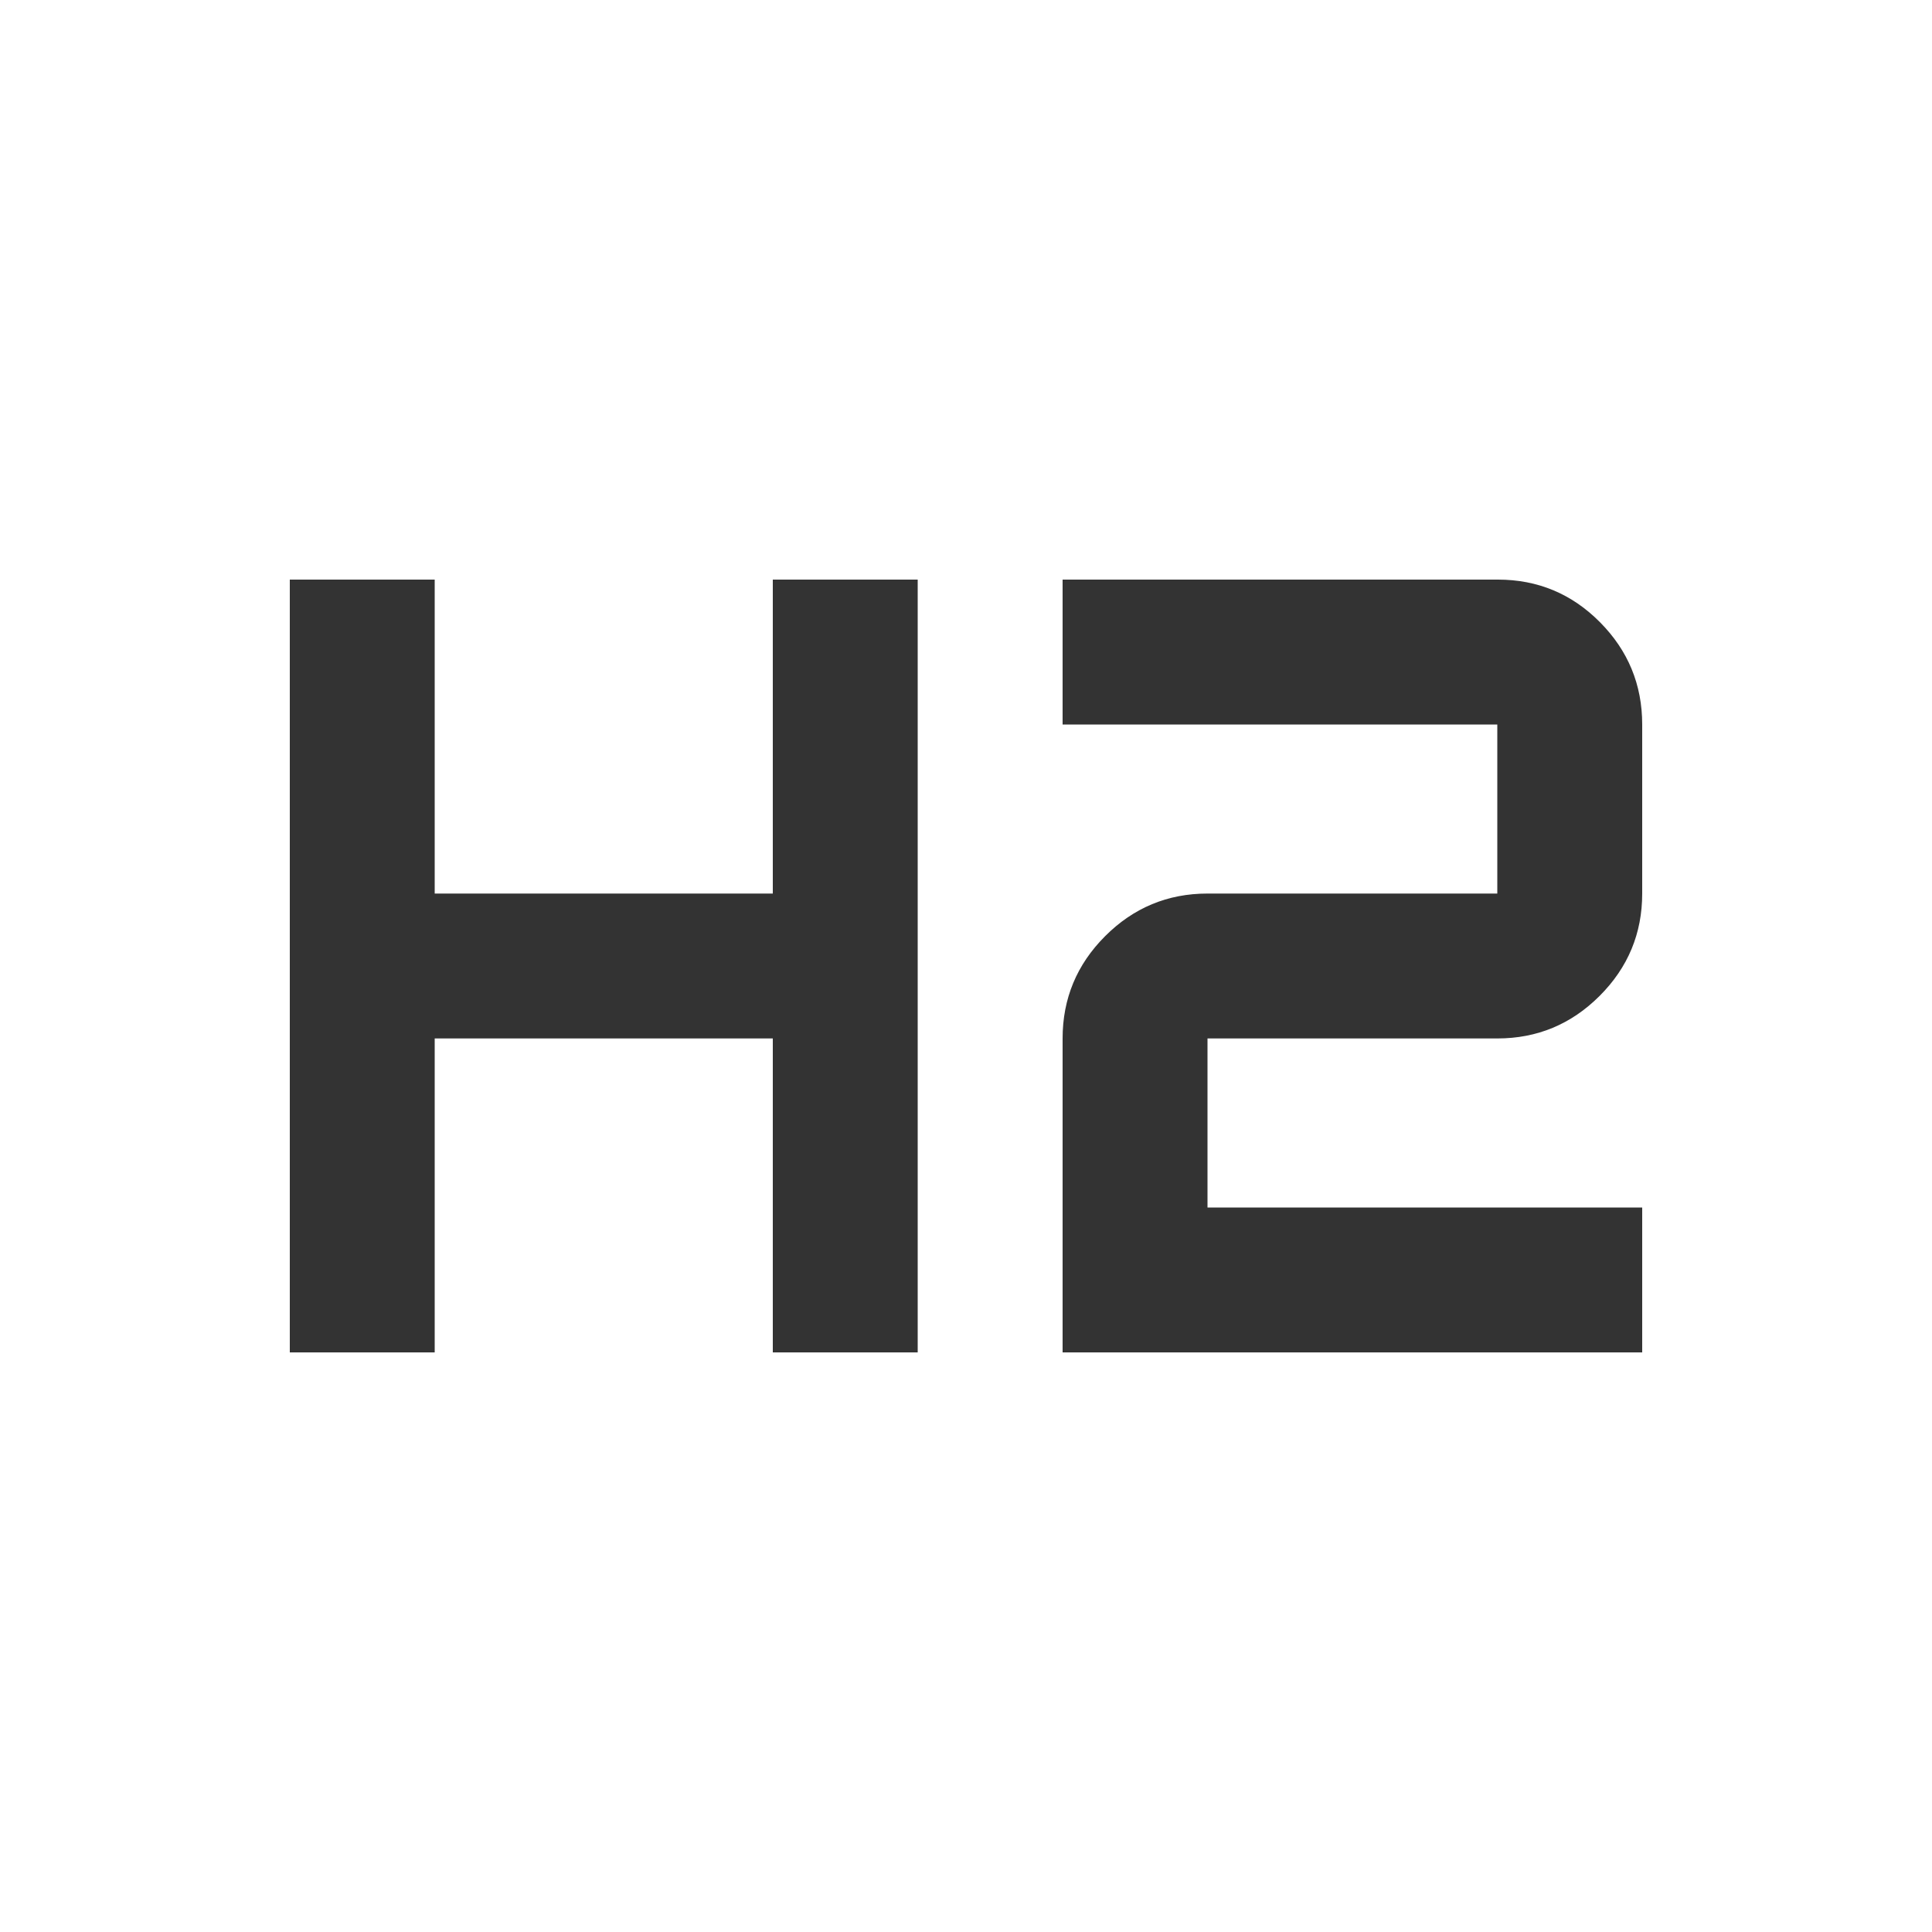
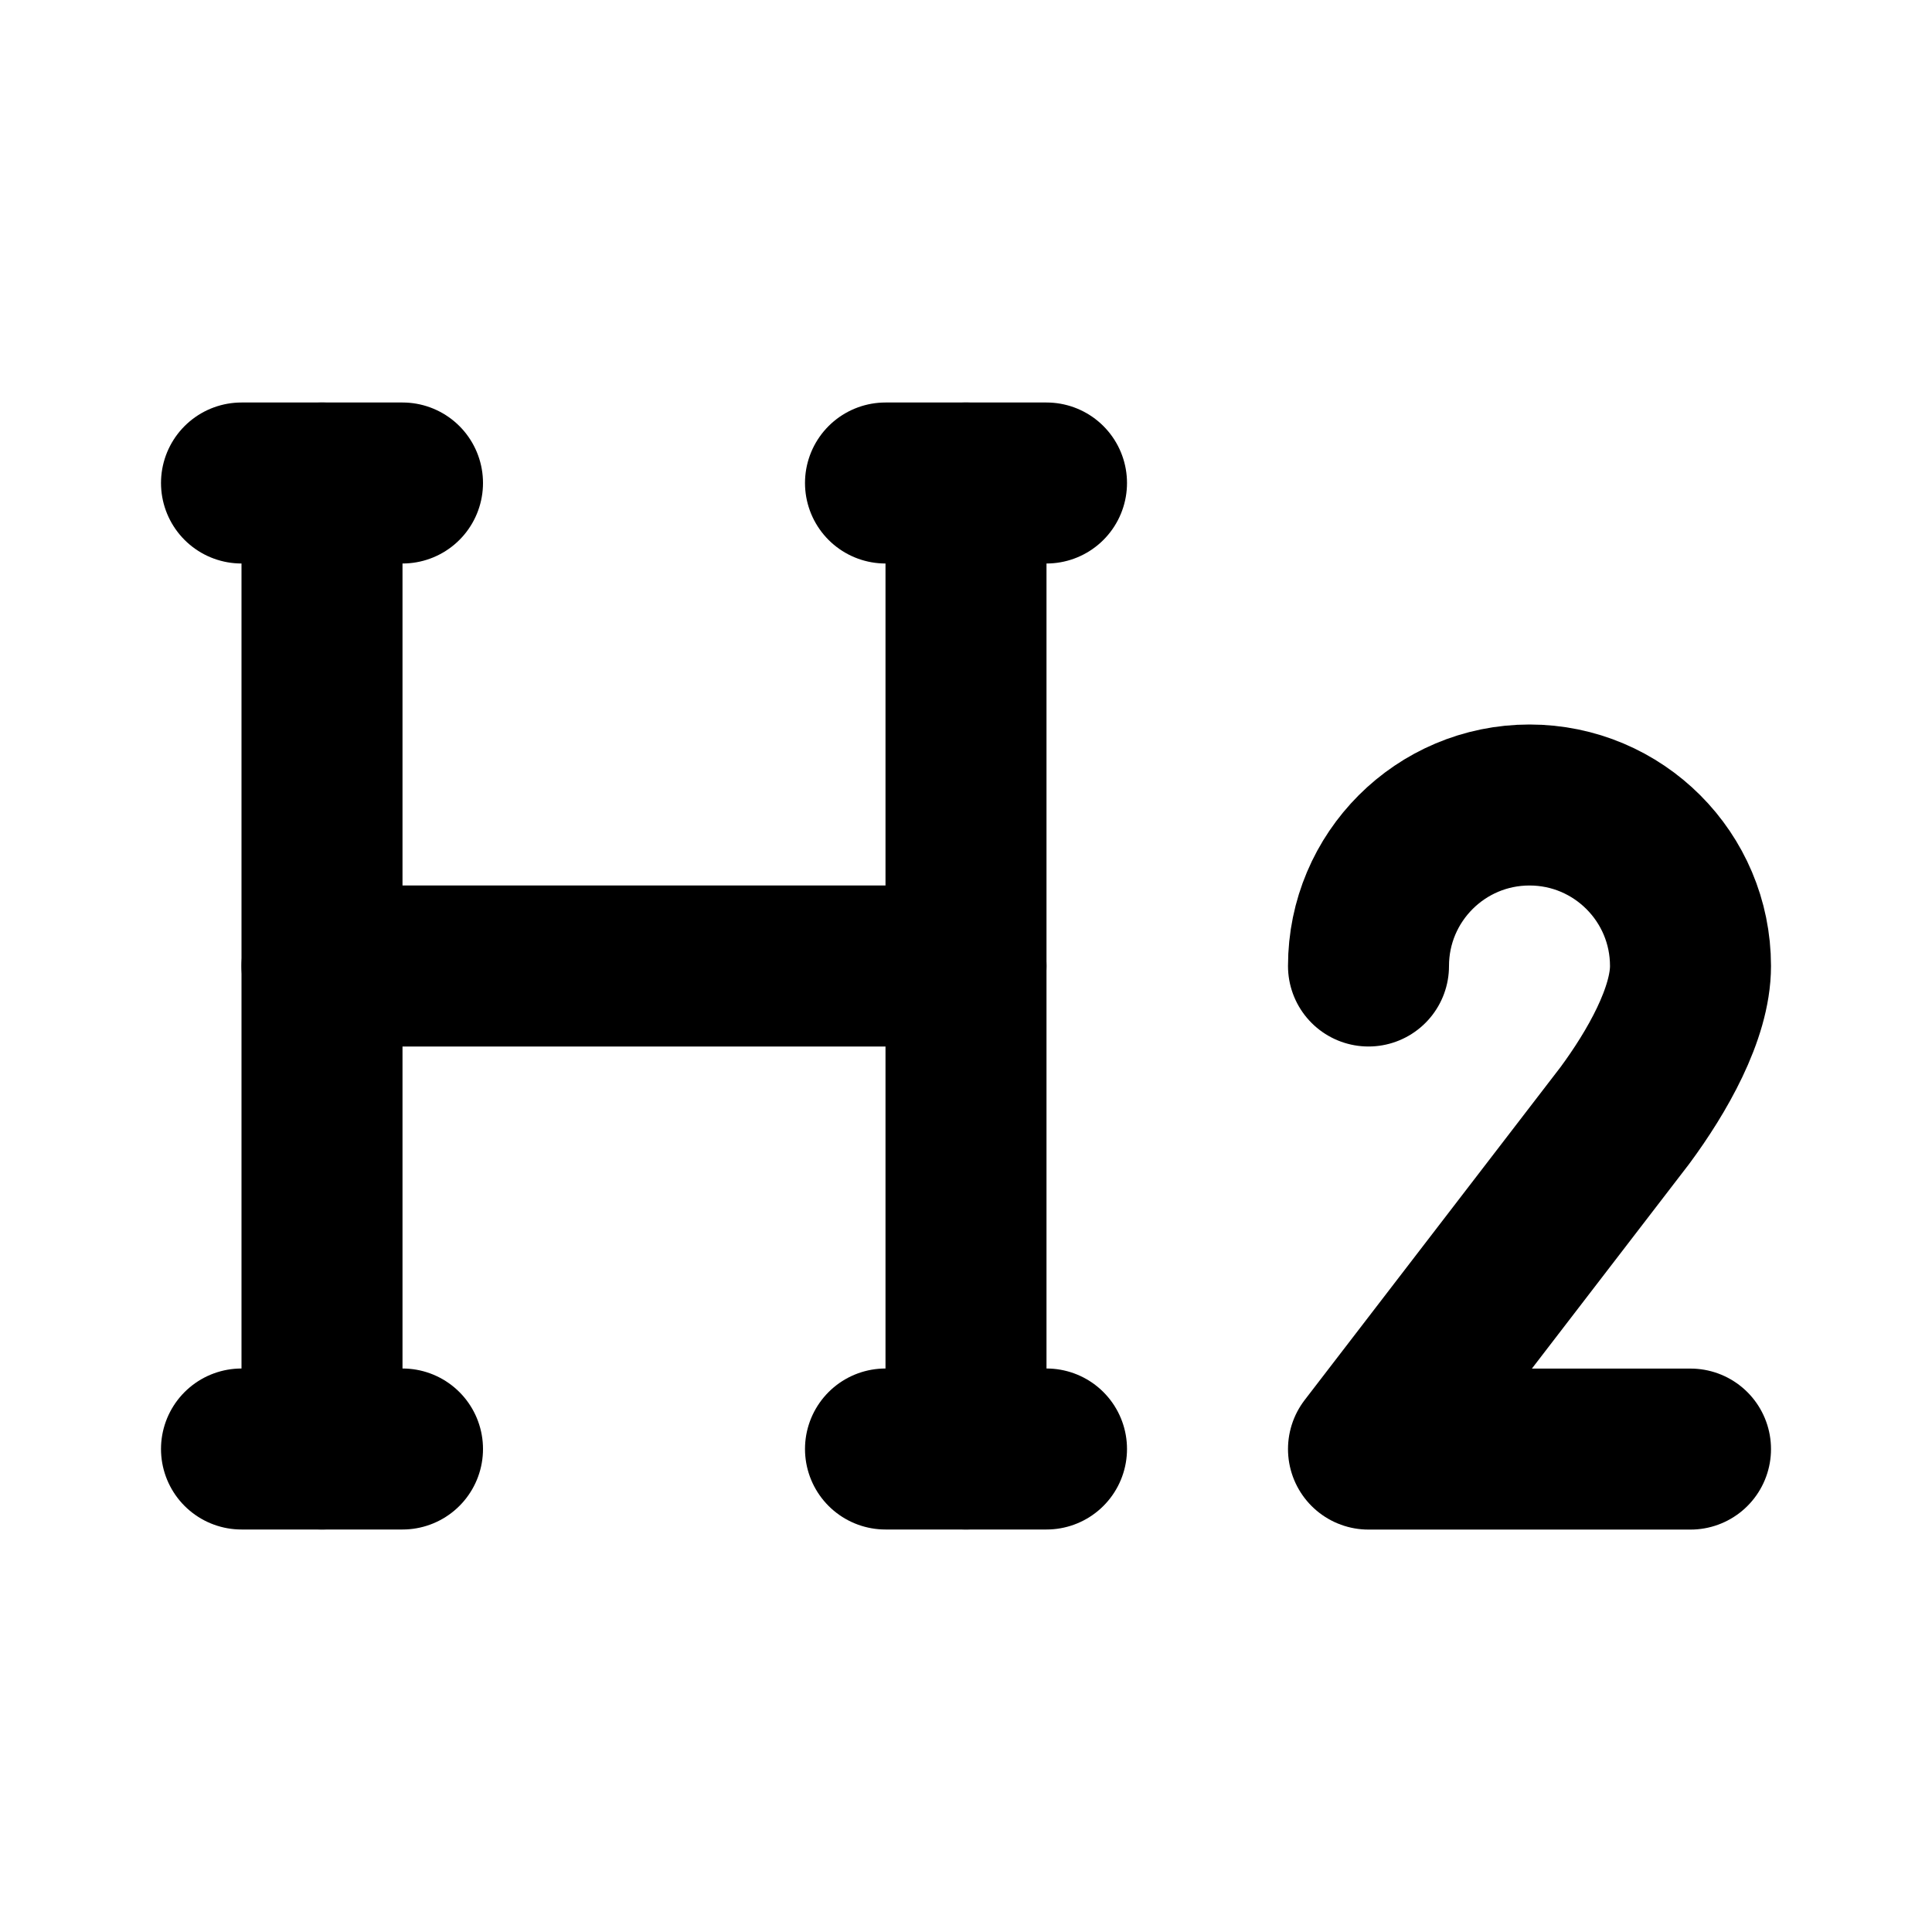
- <svg xmlns="http://www.w3.org/2000/svg" height="20px" viewBox="0 -960 960 960" width="20px" fill="#333">
-   <path d="M144-288v-384h72v156h168v-156h72v384h-72v-156H216v156h-72Zm384 0v-156q0-29.7 21.15-50.85Q570.3-516 600-516h144v-84H528v-72h216.26Q774-672 795-650.85q21 21.15 21 50.85v84q0 29.7-21.15 50.85Q773.7-444 744-444H600v84h216v72H528Z" />
+ <svg xmlns="http://www.w3.org/2000/svg" width="16" height="16" viewBox="0 0 24 24" fill="none" stroke="currentColor" stroke-width="2" stroke-linecap="round" stroke-linejoin="round" class="icon icon-tabler icons-tabler-outline icon-tabler-h-2">
+   <path stroke="none" d="M0 0h24v24H0z" fill="none" />
+   <path d="M17 12a2 2 0 1 1 4 0c0 .591 -.417 1.318 -.816 1.858l-3.184 4.143l4 0" />
+   <path d="M4 6v12" />
+   <path d="M12 6v12" />
+   <path d="M11 18h2" />
+   <path d="M3 18h2" />
+   <path d="M4 12h8" />
+   <path d="M3 6h2" />
+   <path d="M11 6h2" />
</svg>
